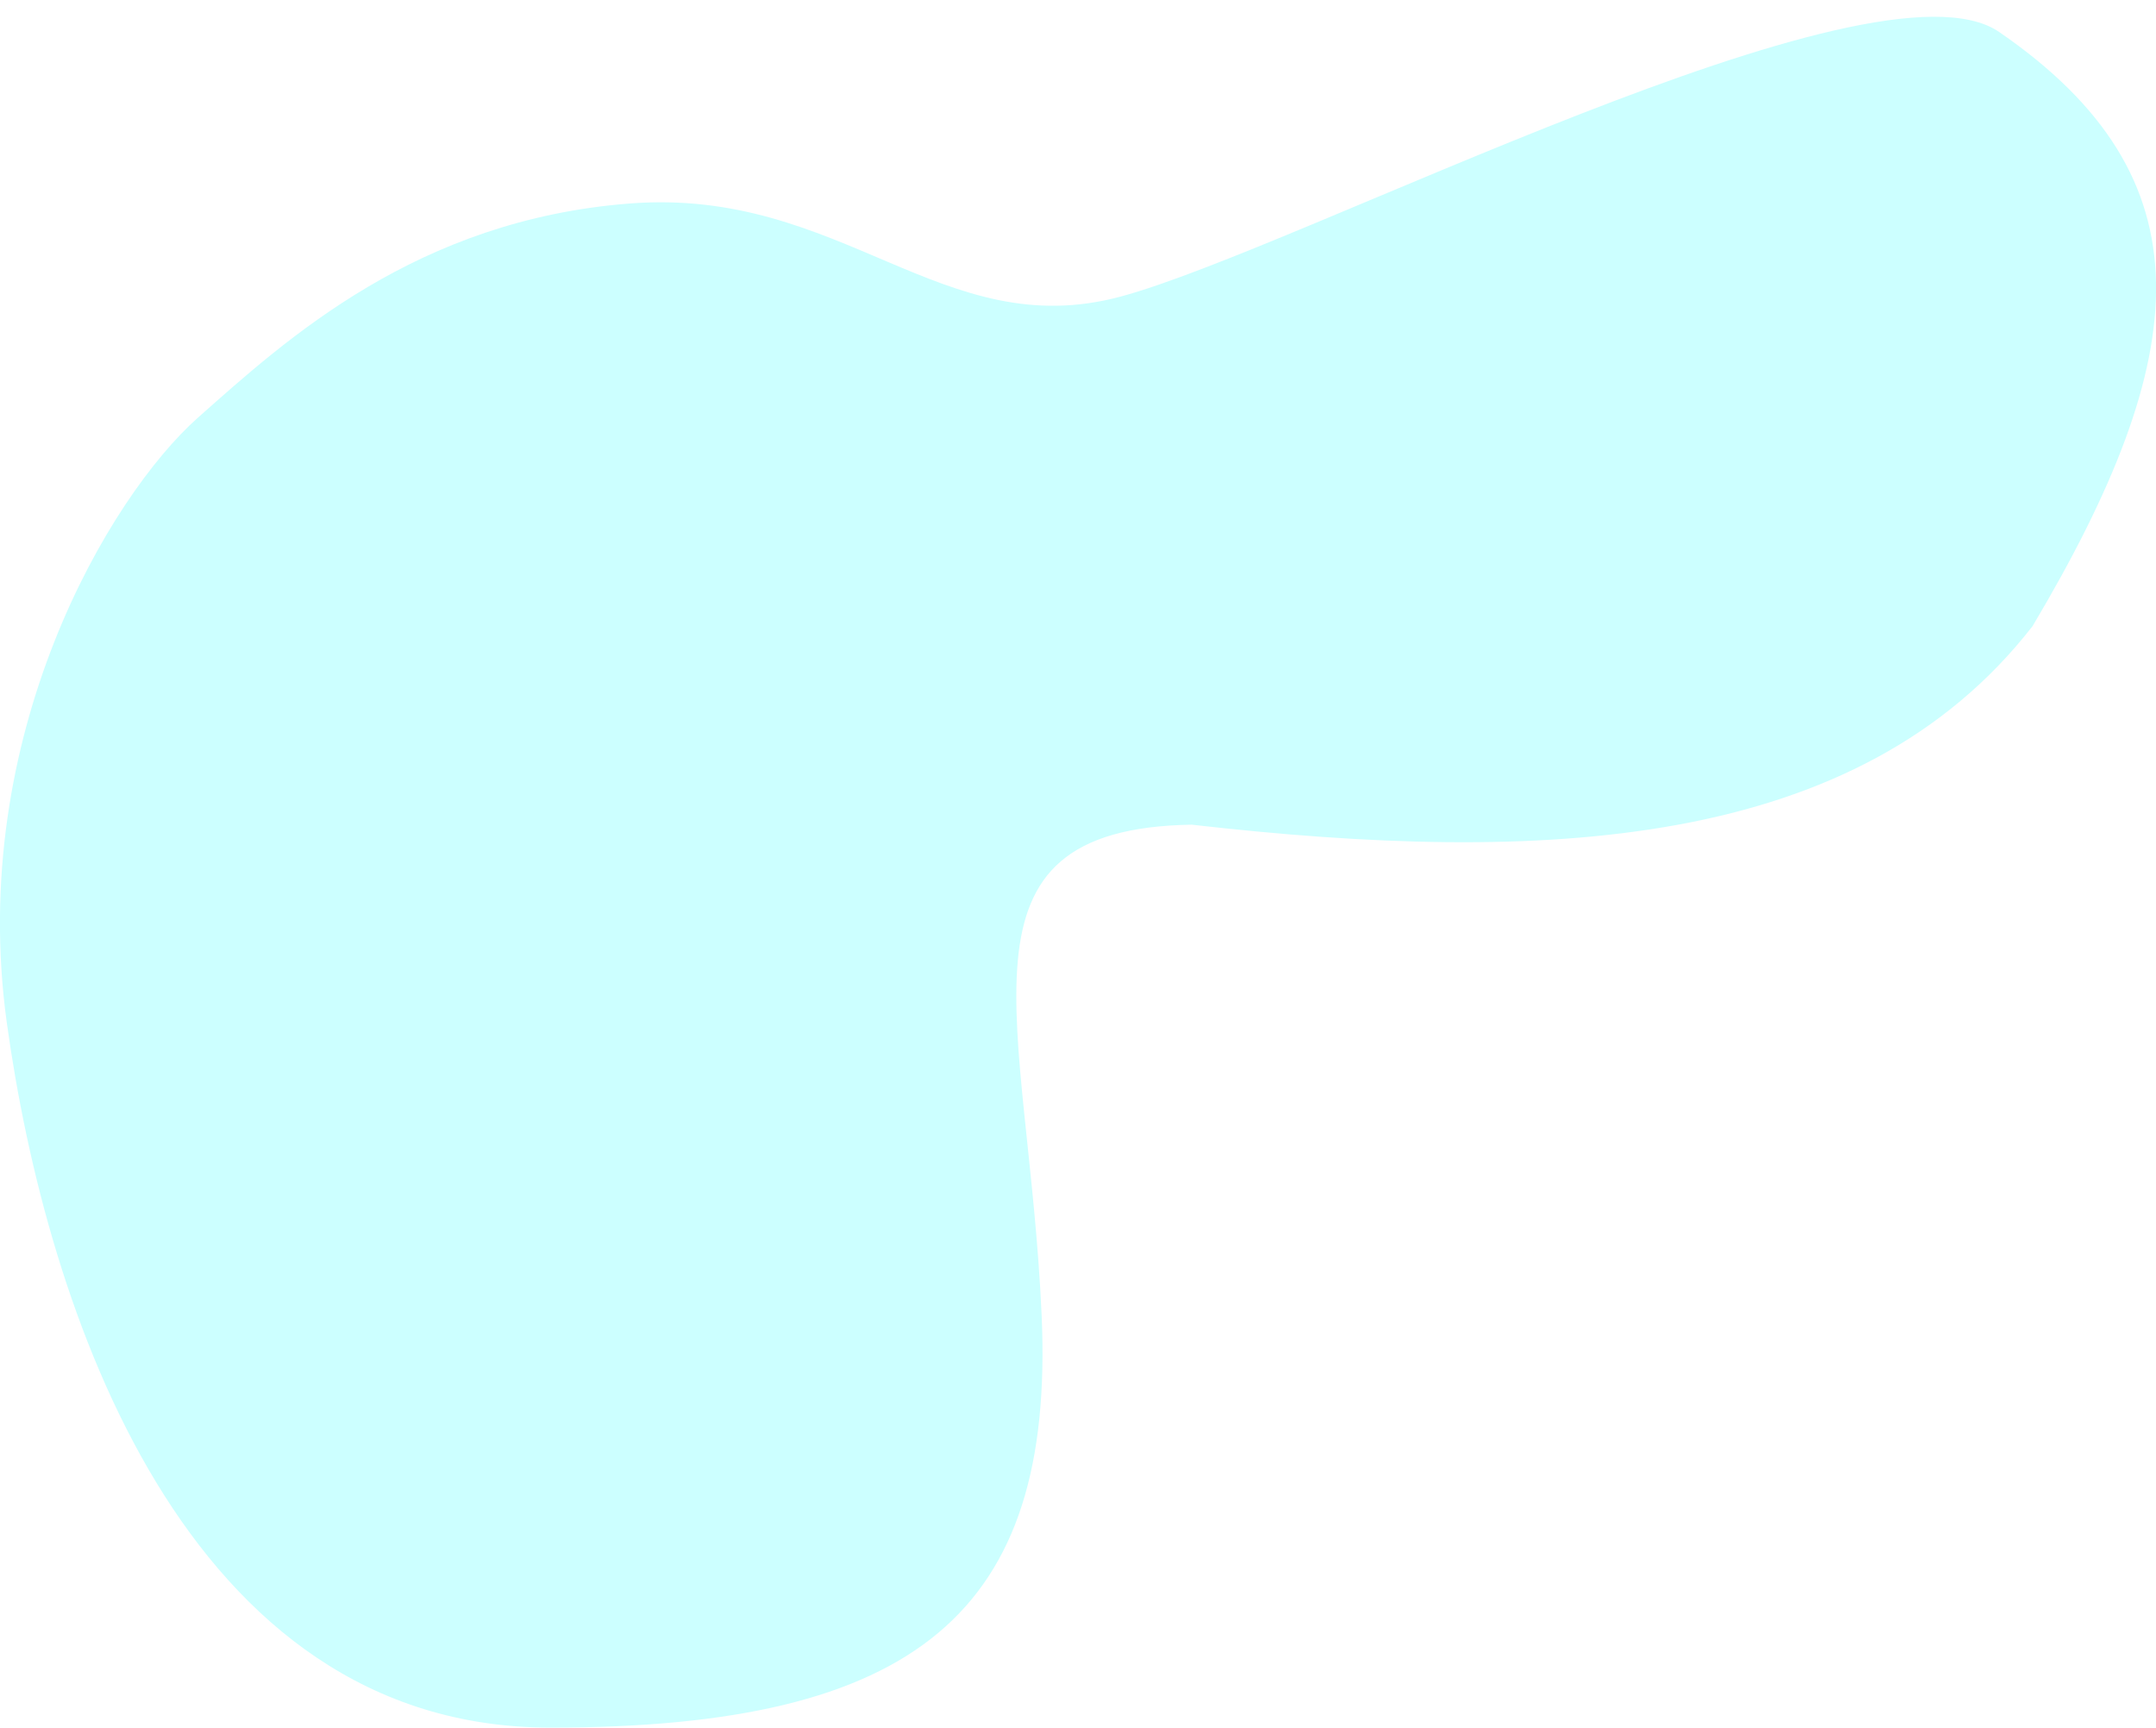
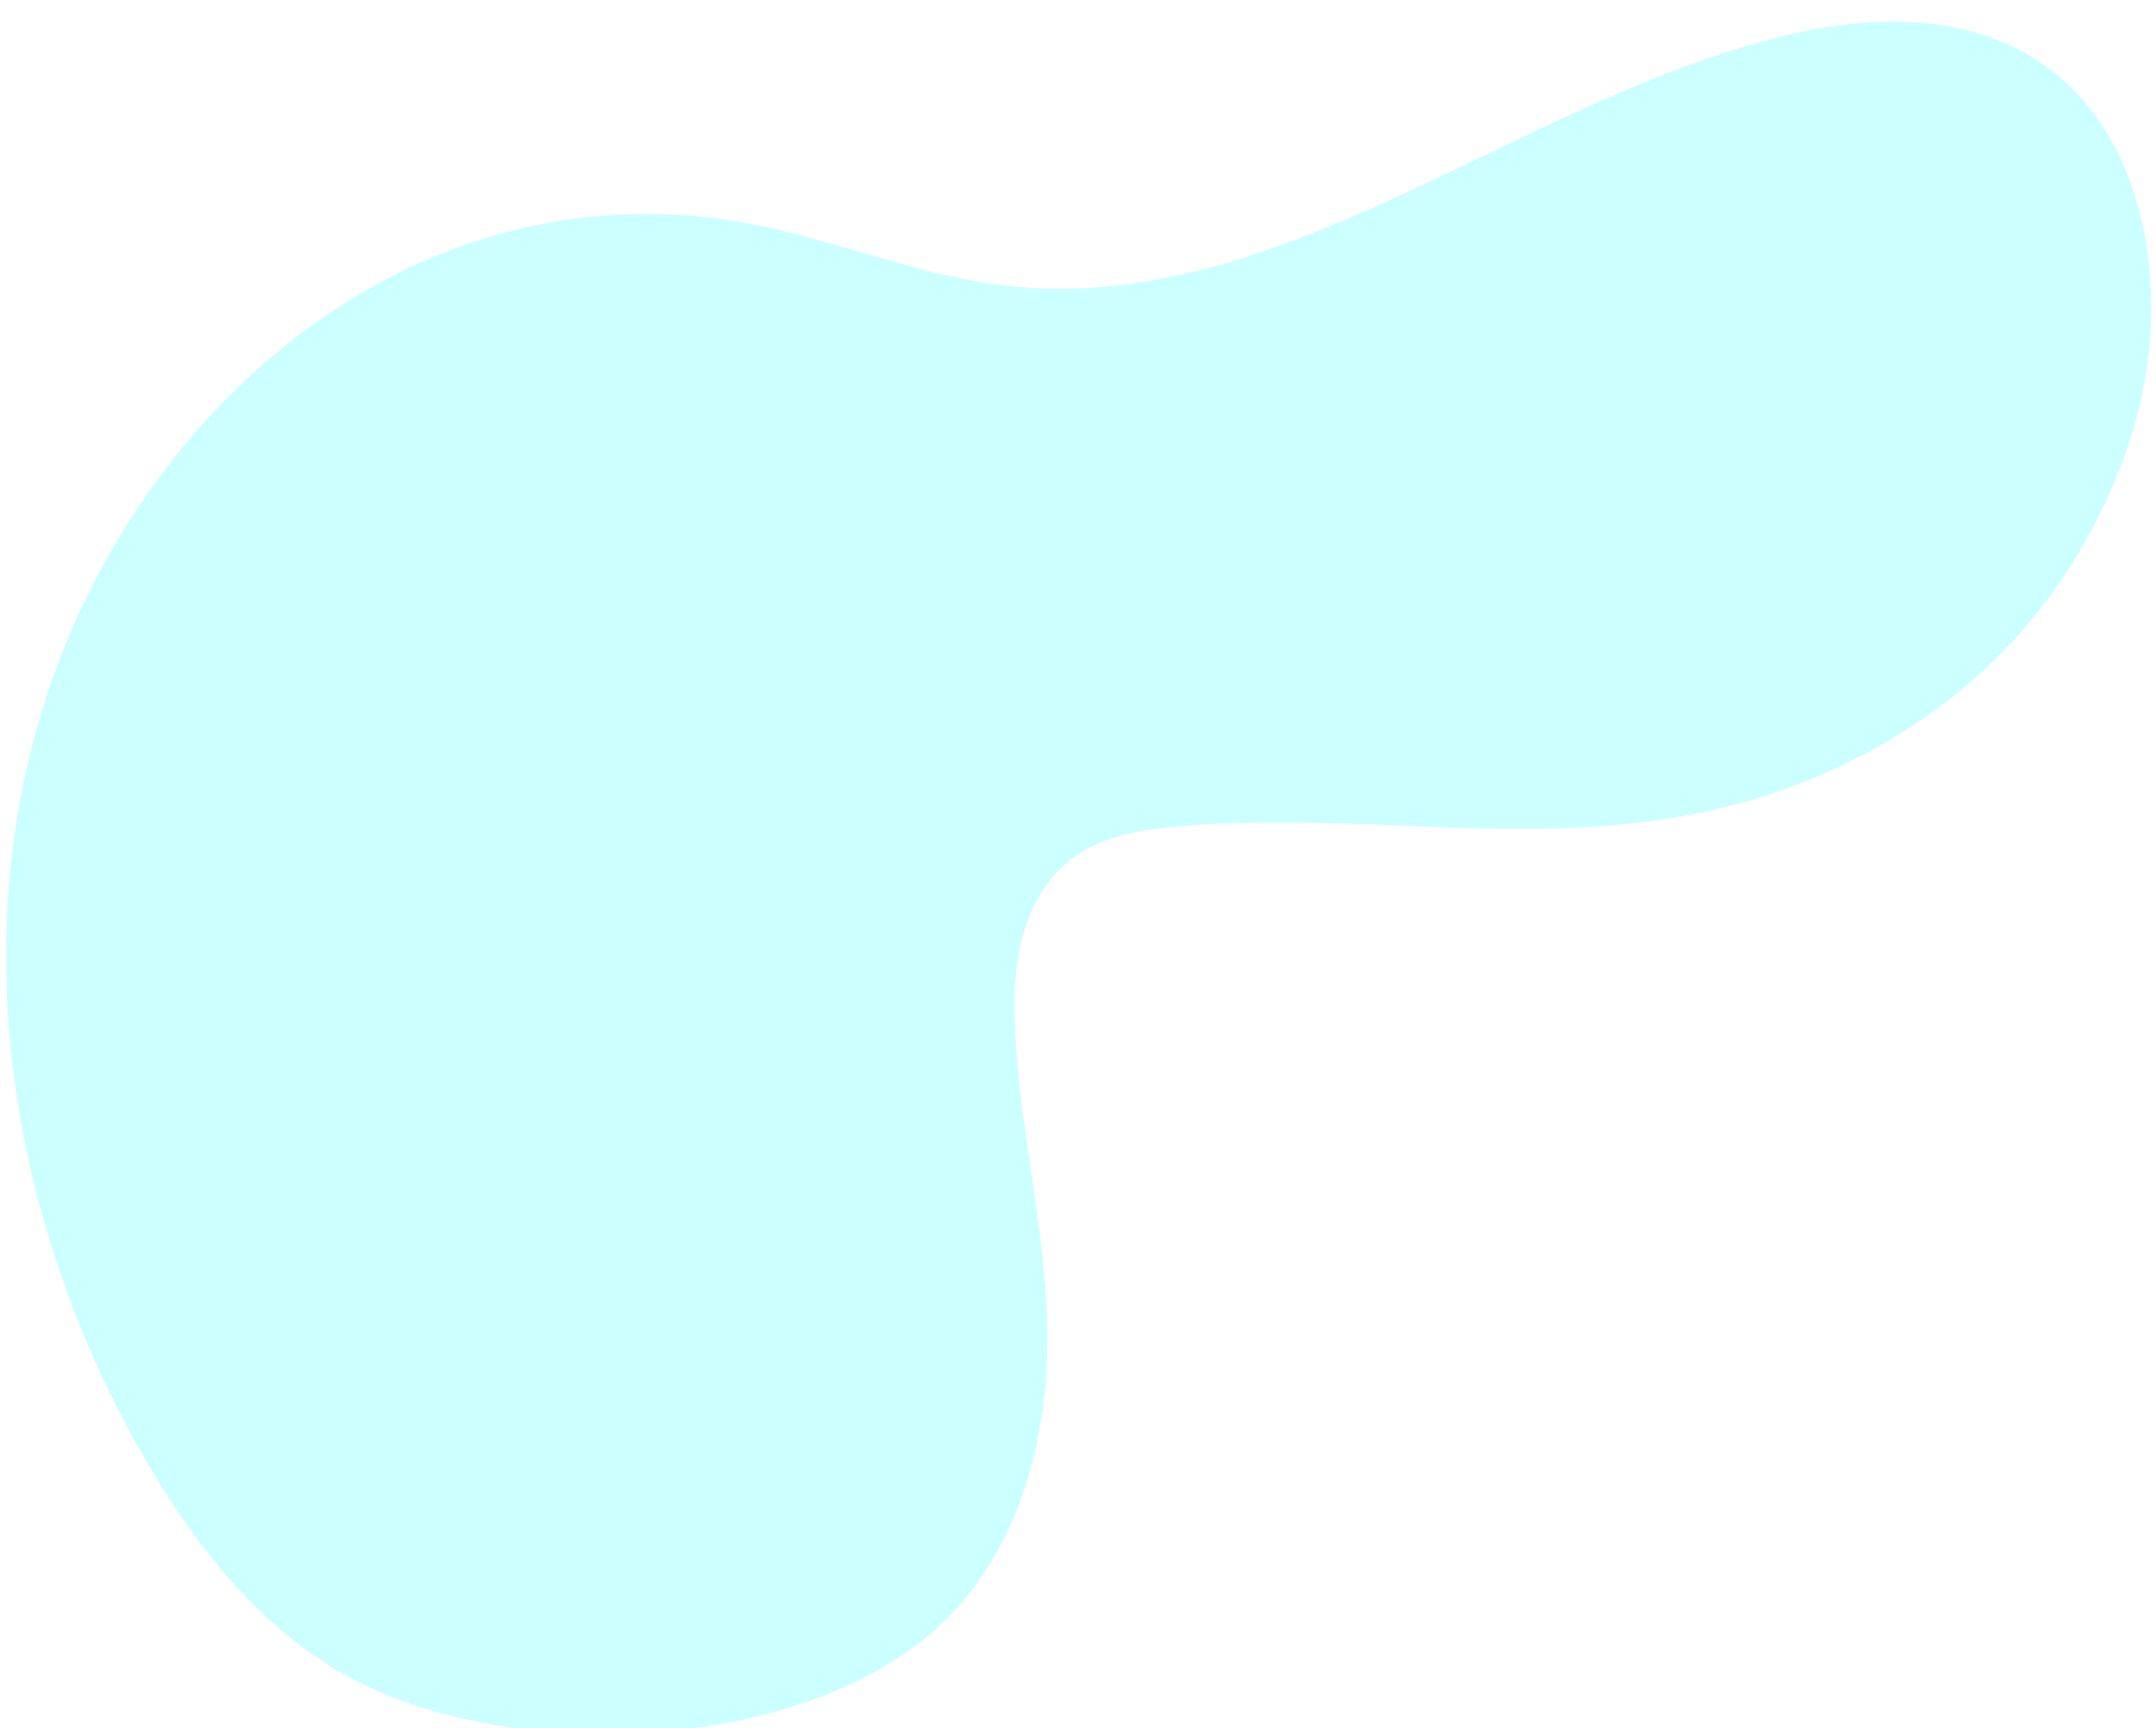
<svg xmlns="http://www.w3.org/2000/svg" version="1.1" id="Layer_1" x="0px" y="0px" viewBox="0 0 1308.3 1048.5" style="enable-background:new 0 0 1308.3 1048.5;" xml:space="preserve">
  <style type="text/css">
	.st0{opacity:0.2;fill:#00FFFF;enable-background:new    ;}
</style>
  <g id="Layer_2_1_">
    <g id="Layer_1-2">
-       <path class="st0" d="M723.1,500.5c-151.9,2.5-99,118-91,298s-76,250-298,250s-306-254-330-428s62.1-319.2,116.1-367.1    s132.9-119.9,261.9-129.9S571.5,209.2,680,180s457.4-212.6,533.1-160.6c129.1,88.7,118,196.3,20.3,360.6    C1127.3,516.4,936.1,524.8,723.1,500.5z" />
+       <path class="st0" d="M723.1,500.9c-5.6,0.4-11.1,0.9-16.7,1.5c-19.9,2.1-40.2,6.8-56.1,18.9c-25.6,19.4-34.7,54.1-34.7,86.3    c0,74.8,23.3,147,19.5,221.9c-2.8,56.1-20.9,113.5-60.8,153.1c-82.3,81.8-262.2,88.7-360.5,36.3c-53.7-28.6-93.5-78.1-124.2-130.7    C-2.9,730-28.9,529.6,52.3,362.9c74-151.8,227.6-260.4,403.3-227c51.7,9.8,101,31.1,153.2,37.3C773.7,192.9,916.8,64,1077.6,23    c50.1-12.8,105.8-16.2,150.9,9c76.4,42.6,91.3,149.9,64.6,233.2c-33.8,105.3-111.9,180.3-215.8,215.7    C957.3,521.7,843.7,491.9,723.1,500.9z" />
    </g>
  </g>
</svg>
